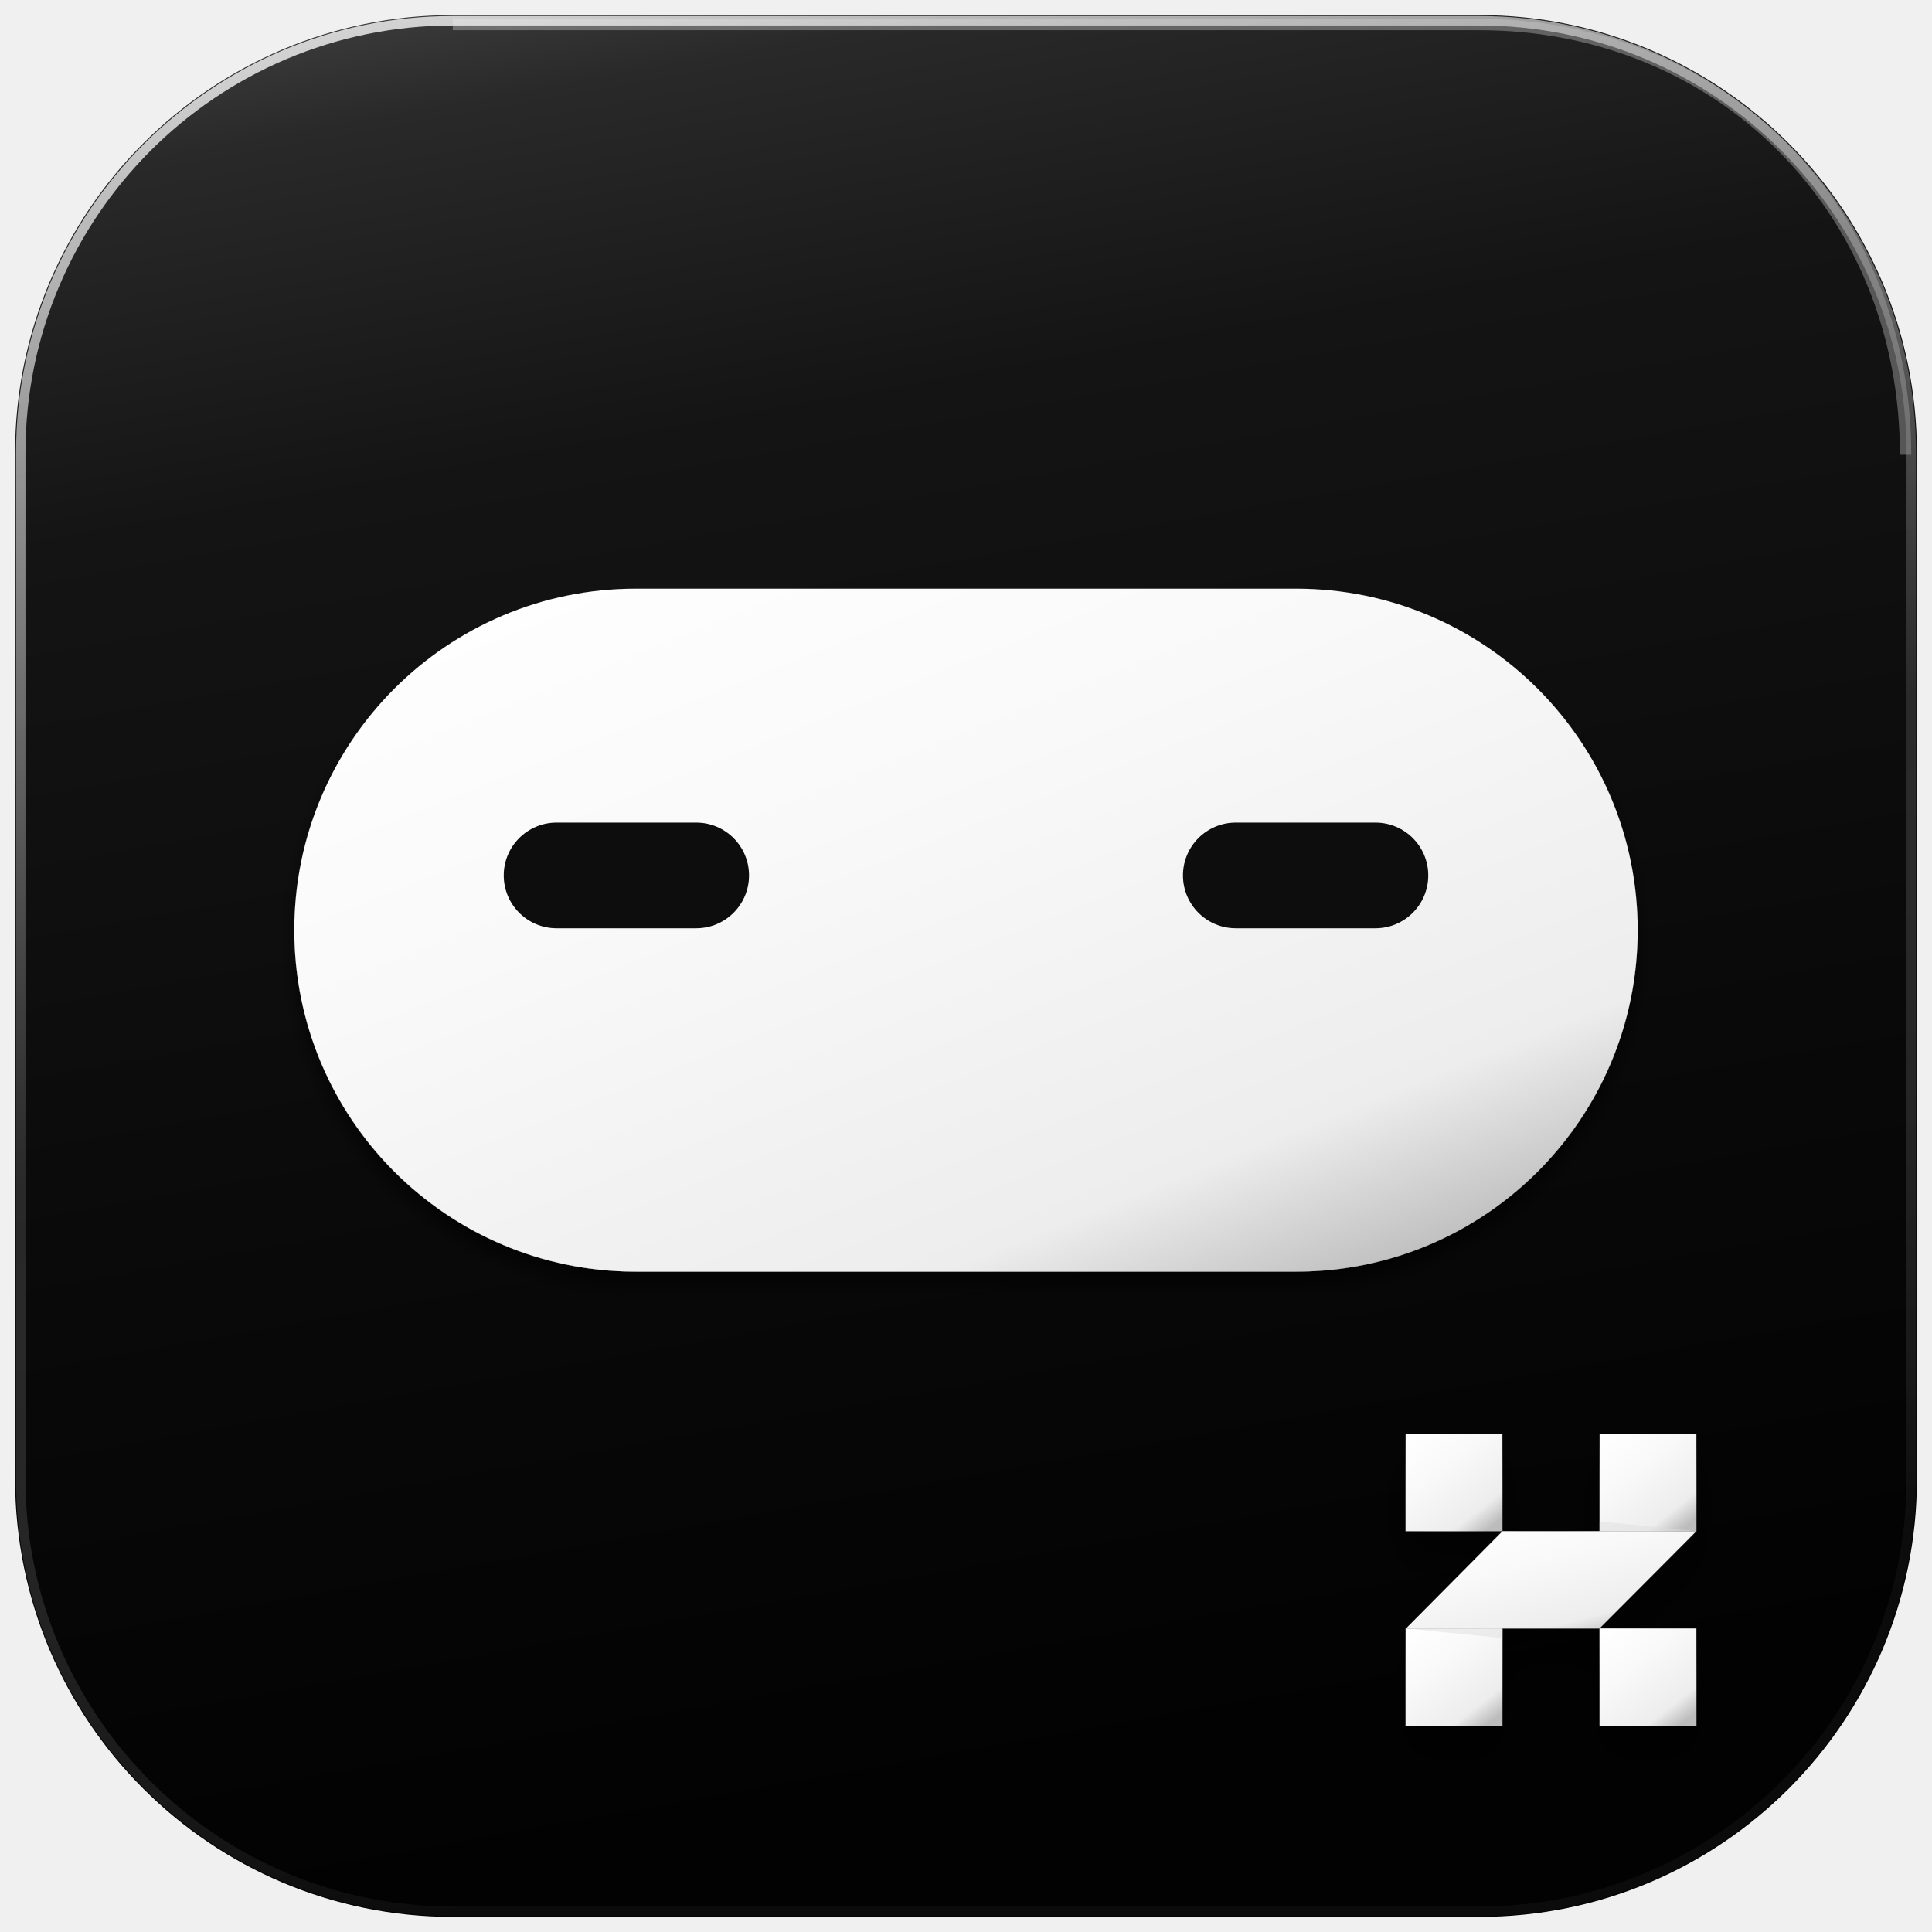
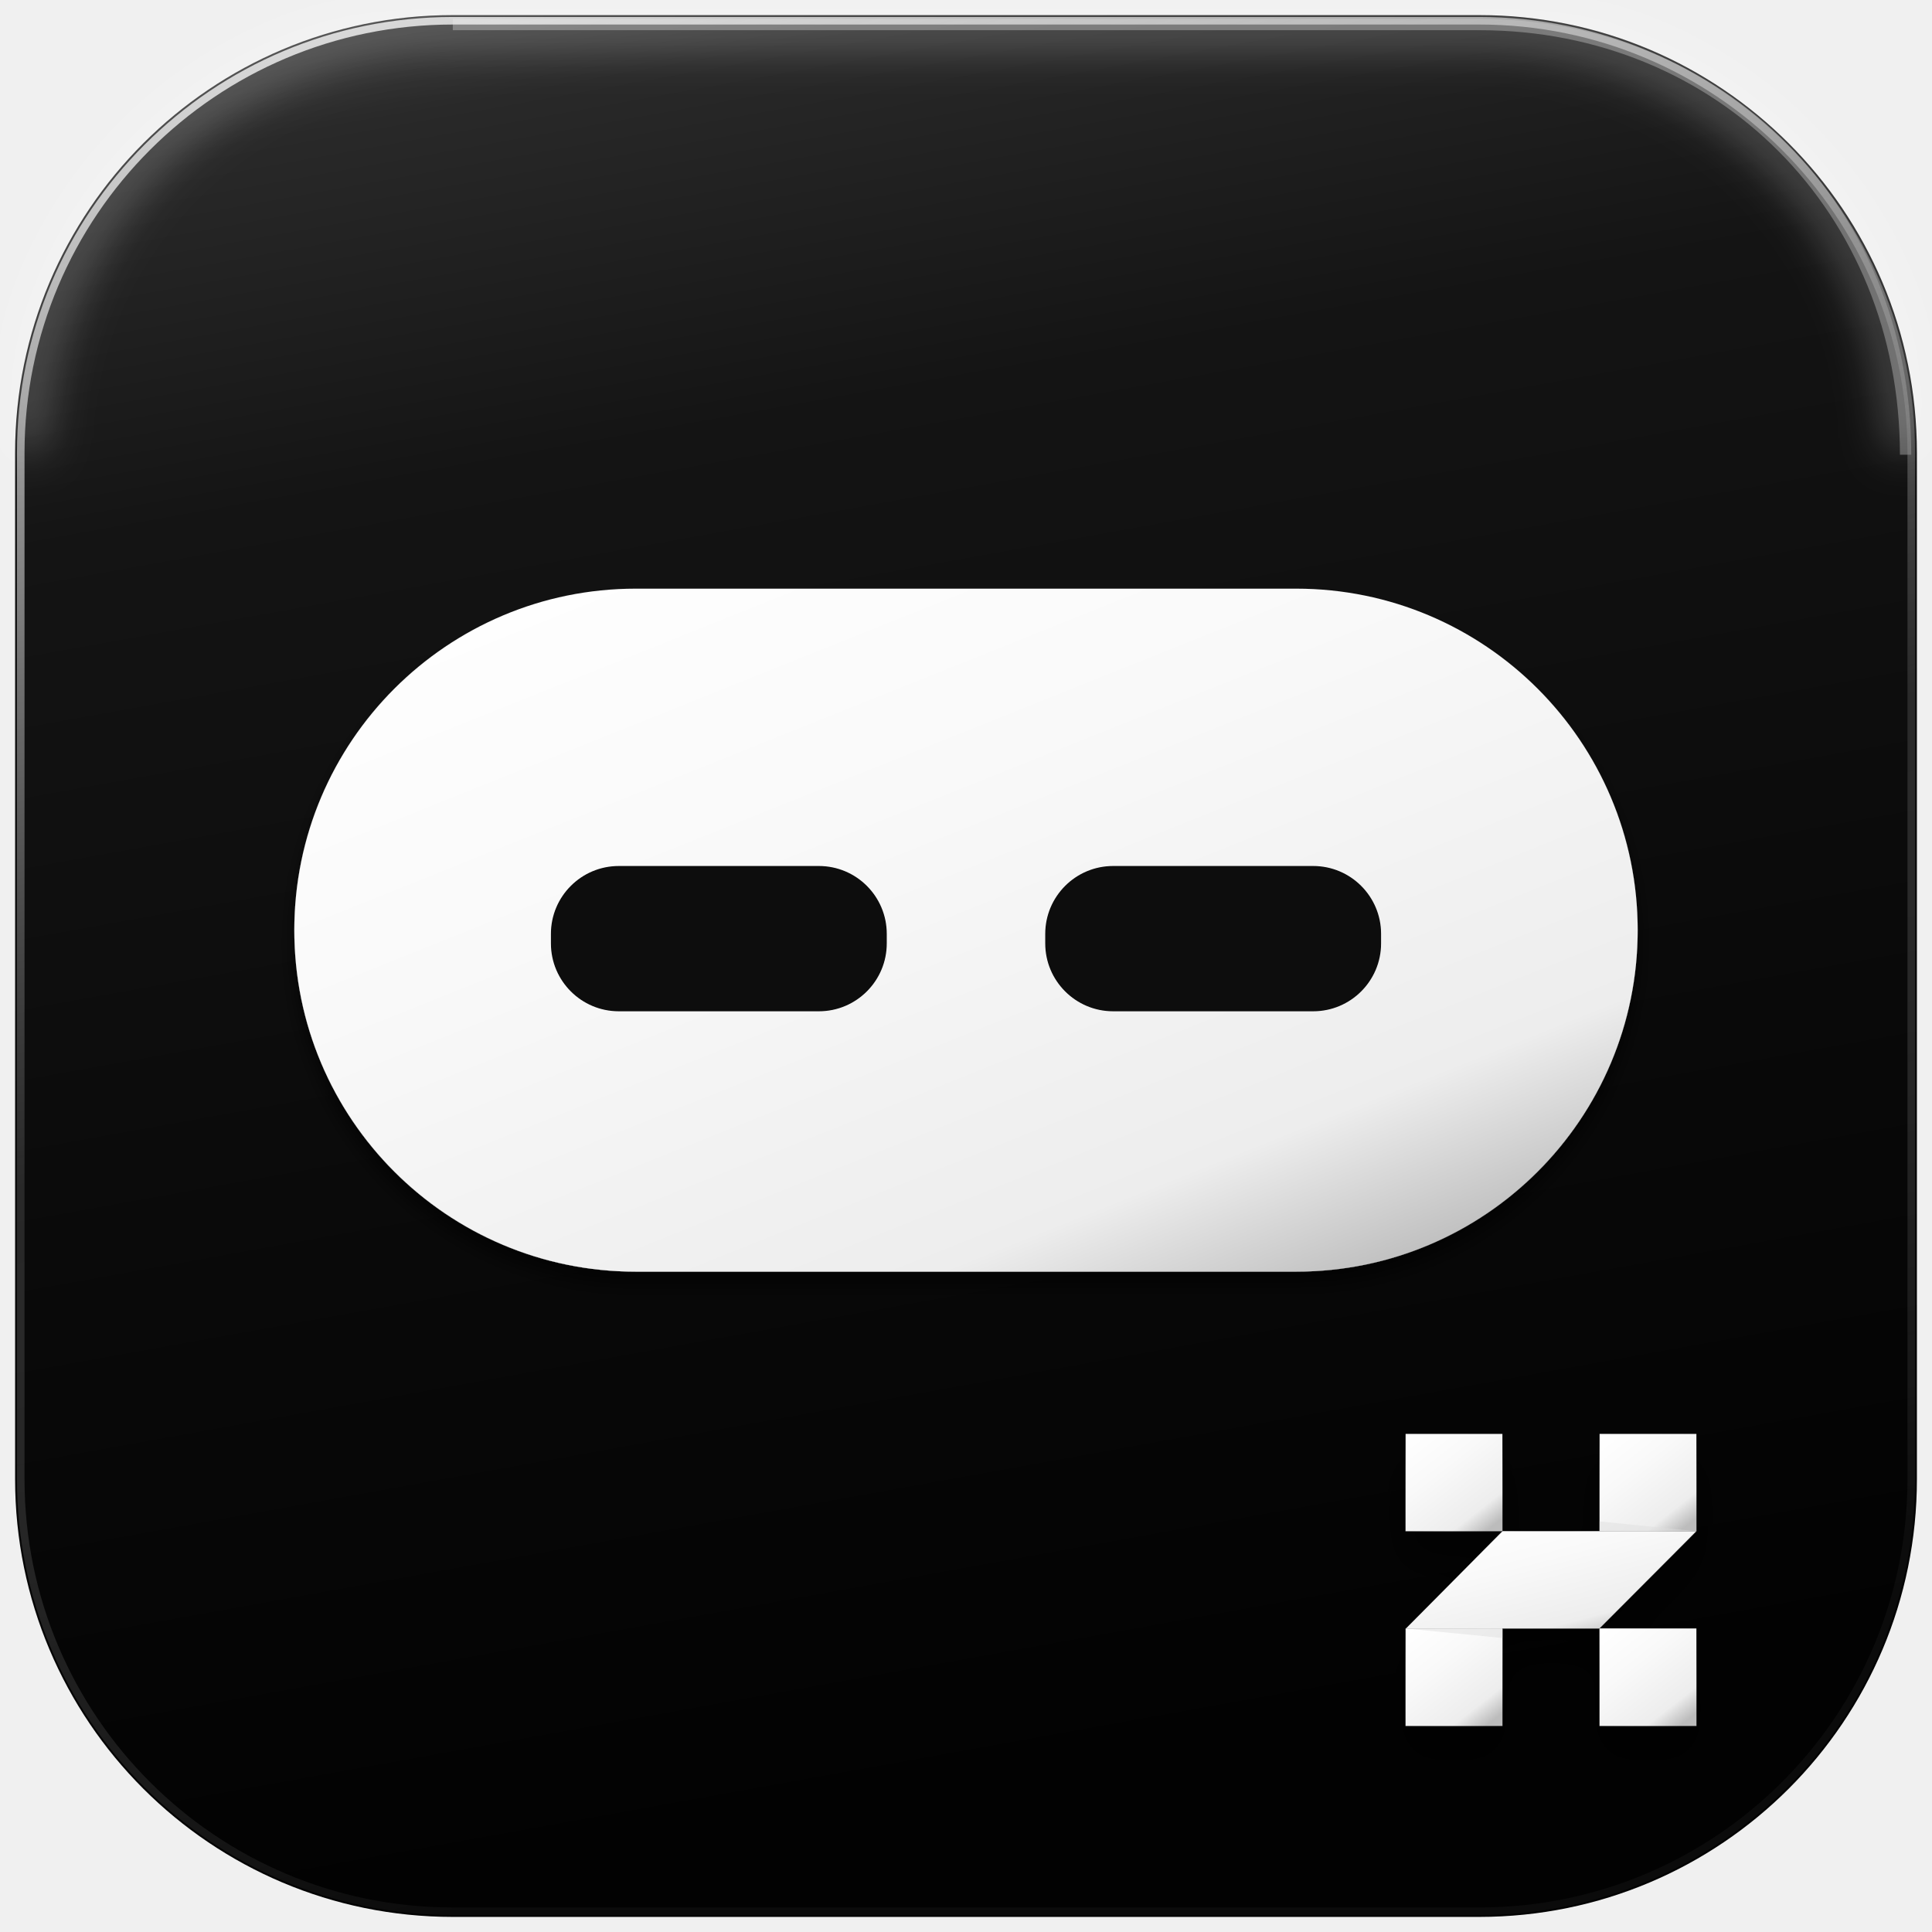
<svg xmlns="http://www.w3.org/2000/svg" width="1024" height="1024" viewBox="0 0 1024 1024" role="img" aria-label="Hanzo bot Dock icon">
  <defs>
+     <filter id="hanzo-bot-edgeglow" x="-30%" y="-30%" width="160%" height="160%">
+       <feGaussianBlur stdDeviation="12" />
+     </filter>
    <linearGradient id="hanzo-bot-tile" x1="0" y1="0" x2="0.18" y2="1">
      <stop offset="0" stop-color="#434343" />
      <stop offset="0.08" stop-color="#292929" />
      <stop offset="0.27" stop-color="#141414" />
      <stop offset="0.67" stop-color="#090909" />
      <stop offset="1" stop-color="#020202" />
    </linearGradient>
    <linearGradient id="hanzo-bot-outline" x1="0" y1="0" x2="0.26" y2="1">
      <stop offset="0" stop-color="#fff" stop-opacity="0.85" />
      <stop offset=".28" stop-color="#bcbcbc" stop-opacity=".65" />
      <stop offset="0.58" stop-color="#6d6d6d" stop-opacity=".30" />
      <stop offset="1" stop-color="#f7f7f7" stop-opacity=".035" />
    </linearGradient>
    <linearGradient id="hanzo-bot-metal" x1="0.05" y1="0" x2=".83" y2="1">
      <stop offset="0" stop-color="#fff" />
      <stop offset=".38" stop-color="#f9f9f9" />
      <stop offset=".83" stop-color="#ededed" />
      <stop offset="1" stop-color="#bcbcbc" />
    </linearGradient>
    <linearGradient id="hanzo-bot-highlight" x1="0" y1="0" x2="0" y2="1">
      <stop offset="0" stop-color="#fff" stop-opacity=".55" />
      <stop offset=".65" stop-color="#fff" stop-opacity="0" />
    </linearGradient>
    <filter id="hanzo-bot-glyphshadow" x="-20%" y="-20%" width="150%" height="155%">
      <feDropShadow dx="0" dy="7" stdDeviation="4.5" flood-color="#000" flood-opacity=".60" />
    </filter>
    <clipPath id="hanzo-bot-bounds">
      <rect x="8" y="8" width="1008" height="1008" rx="232" />
    </clipPath>
  </defs>
  <rect x="8" y="8" width="1008" height="1008" rx="232" fill="url(#hanzo-bot-tile)" />
  <g clip-path="url(#hanzo-bot-bounds)">
    <ellipse cx="502" cy="-230" rx="740" ry="550" fill="url(#hanzo-bot-highlight)" opacity="0.18" />
  </g>
+   <path d="M239 14 C114 14 14 114 14 238 M239 14 H785 C909 14 1010 115 1010 238" fill="none" stroke="#fff" stroke-width="18" opacity=".28" filter="url(#hanzo-bot-edgeglow)" />
  <path d="M240 13 H784 C912 13 1010 111 1010 241" fill="none" stroke="#fff" stroke-width="6" opacity=".29" />
-   <rect x="11" y="11" width="1002" height="1002" rx="229" fill="none" stroke="url(#hanzo-bot-outline)" stroke-width="5" />
+   <rect x="11" y="11" width="1002" height="1002" rx="229" fill="none" stroke="url(#hanzo-bot-outline)" stroke-width="4" />
  <g filter="url(#hanzo-bot-glyphshadow)">
    <rect x="156" y="312" width="712" height="362" rx="181" fill="url(#hanzo-bot-metal)" />
-     <rect x="267" y="436" width="130" height="56" rx="28" fill="#0b0b0b" />
-     <rect x="627" y="436" width="130" height="56" rx="28" fill="#0b0b0b" />
+     <rect x="292" y="459" width="178" height="77" rx="36" fill="#090909" />
+     <rect x="554" y="459" width="178" height="77" rx="36" fill="#090909" />
  </g>
  <g transform="translate(745 760) scale(2.31)" filter="url(#hanzo-bot-glyphshadow)">
    <path d="M22.21 67V44.637H0V67H22.21Z" fill="url(#hanzo-bot-metal)" />
    <path d="M66.704 22.318H22.253L0.088 44.637H44.463L66.704 22.318Z" fill="url(#hanzo-bot-metal)" />
    <path d="M22.21 0H0V22.318H22.21V0Z" fill="url(#hanzo-bot-metal)" />
    <path d="M66.72 0H44.51V22.318H66.72V0Z" fill="url(#hanzo-bot-metal)" />
    <path d="M66.72 67V44.637H44.51V67H66.72Z" fill="url(#hanzo-bot-metal)" />
    <path d="M0 44.637L22.21 46.828V44.637H0Z" fill="#dddddd" opacity=".48" />
    <path d="M66.675 22.319L44.51 20.082V22.319H66.675Z" fill="#dddddd" opacity=".48" />
  </g>
</svg>
